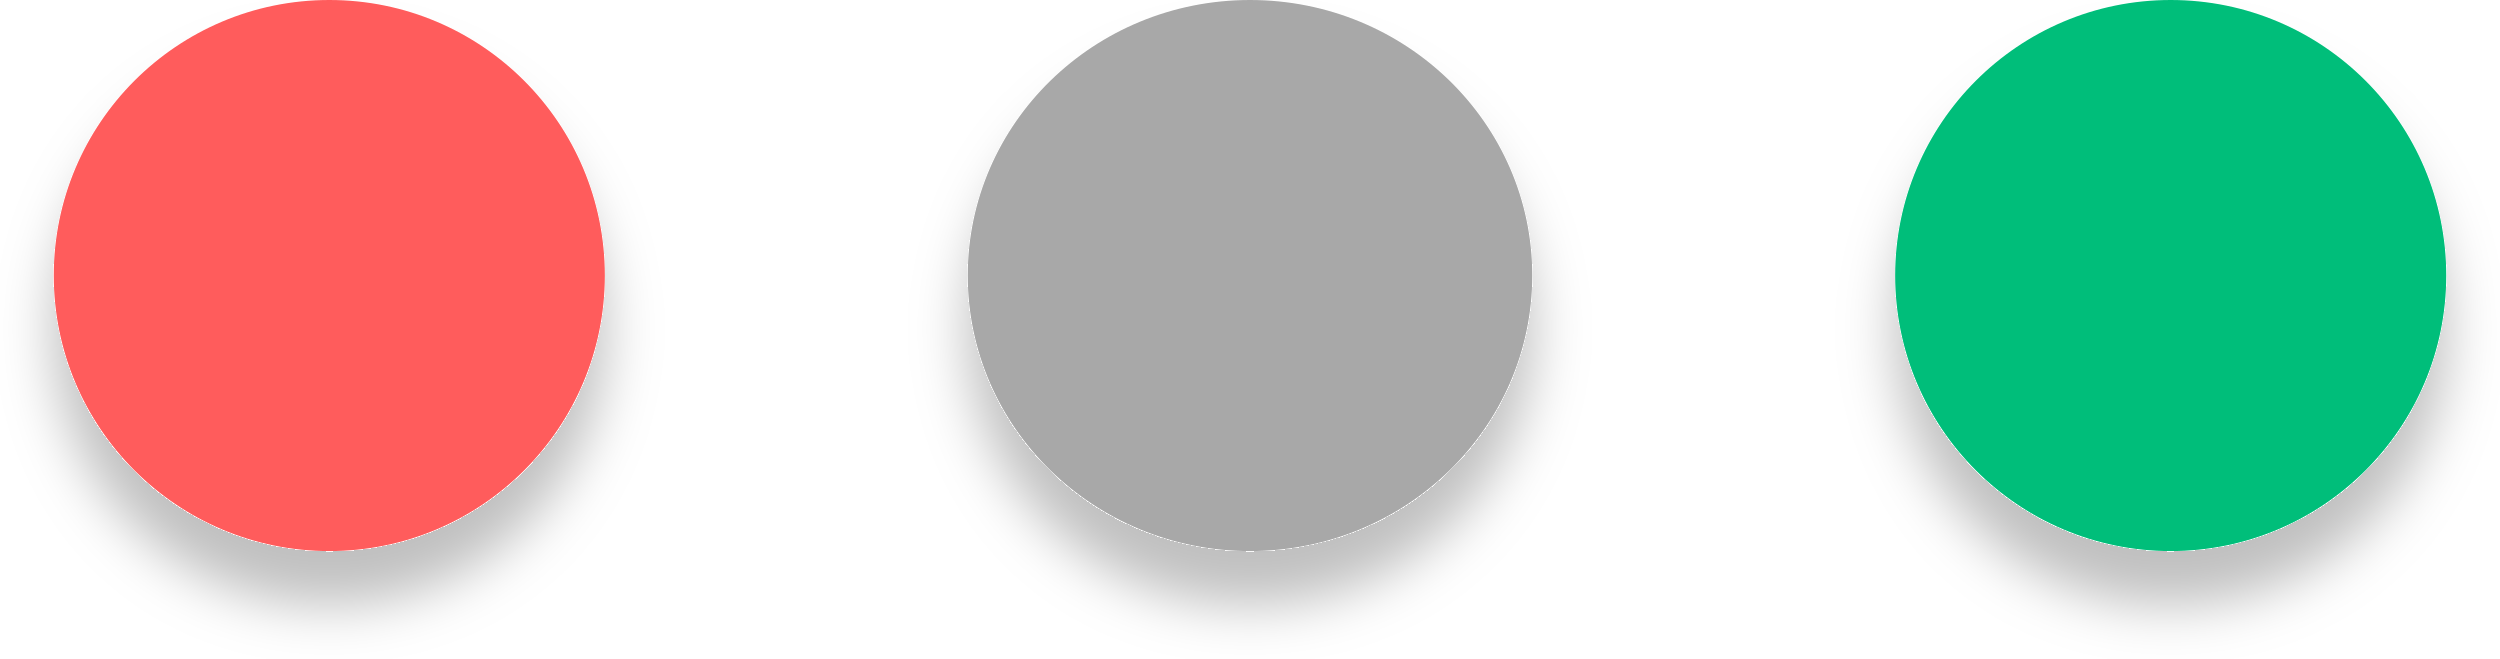
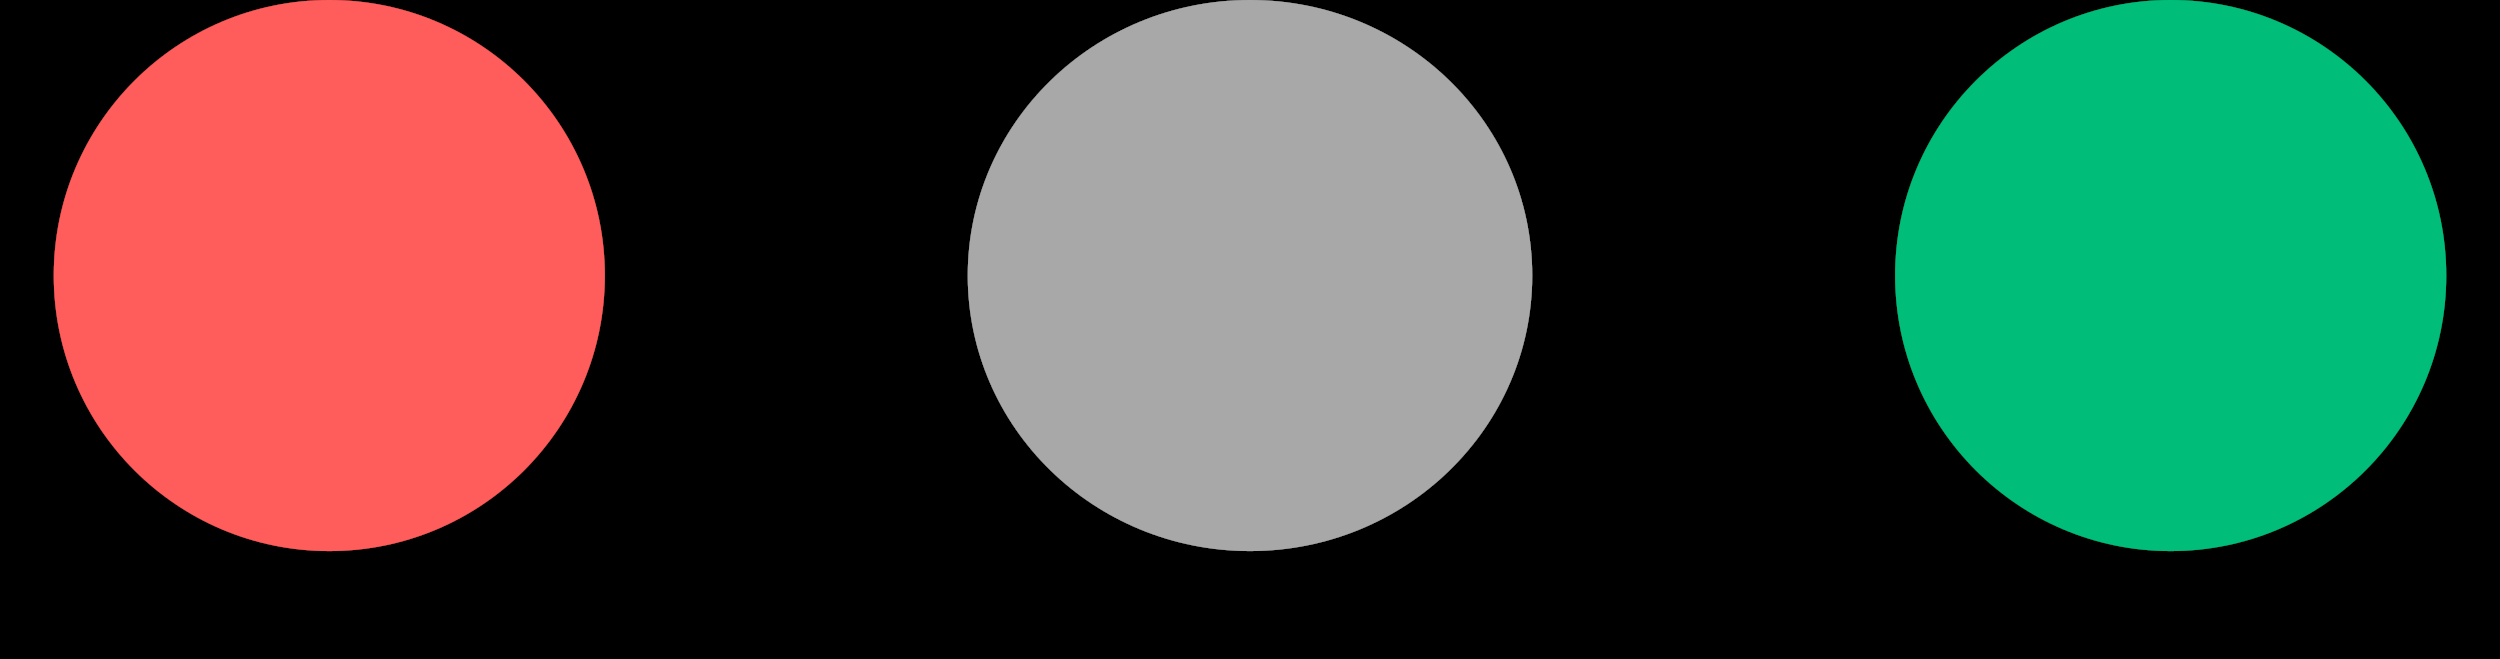
<svg xmlns="http://www.w3.org/2000/svg" width="186" height="49" viewBox="0 0 186 49" fill="none">
  <g filter="url(#filter0_d)">
    <circle cx="24.5" cy="20.5" r="20.5" fill="#FF5C5C" />
    <ellipse cx="93" cy="20.5" rx="21" ry="20.5" fill="#A8A8A8" />
    <circle cx="161.5" cy="20.5" r="20.5" fill="#00BE7A" />
  </g>
  <defs>
-     <filter id="filter0_d" x="0" y="0" width="186" height="49" filterUnits="userSpaceOnUse" color-interpolation-filters="sRGB">
-       <feFlood flood-opacity="0" result="BackgroundImageFix" />
+     <filter id="filter0_d" x="0" y="0" width="186" height="49" filterUnits="userSpaceOnUse" colorInterpolationFilters="sRGB">
+       <feFlood floodOpacity="0" result="BackgroundImageFix" />
      <feColorMatrix in="SourceAlpha" type="matrix" values="0 0 0 0 0 0 0 0 0 0 0 0 0 0 0 0 0 0 127 0" result="hardAlpha" />
      <feOffset dy="4" />
      <feGaussianBlur stdDeviation="2" />
      <feComposite in2="hardAlpha" operator="out" />
      <feColorMatrix type="matrix" values="0 0 0 0 0 0 0 0 0 0 0 0 0 0 0 0 0 0 0.25 0" />
      <feBlend mode="normal" in2="BackgroundImageFix" result="effect1_dropShadow" />
      <feBlend mode="normal" in="SourceGraphic" in2="effect1_dropShadow" result="shape" />
    </filter>
  </defs>
</svg>
